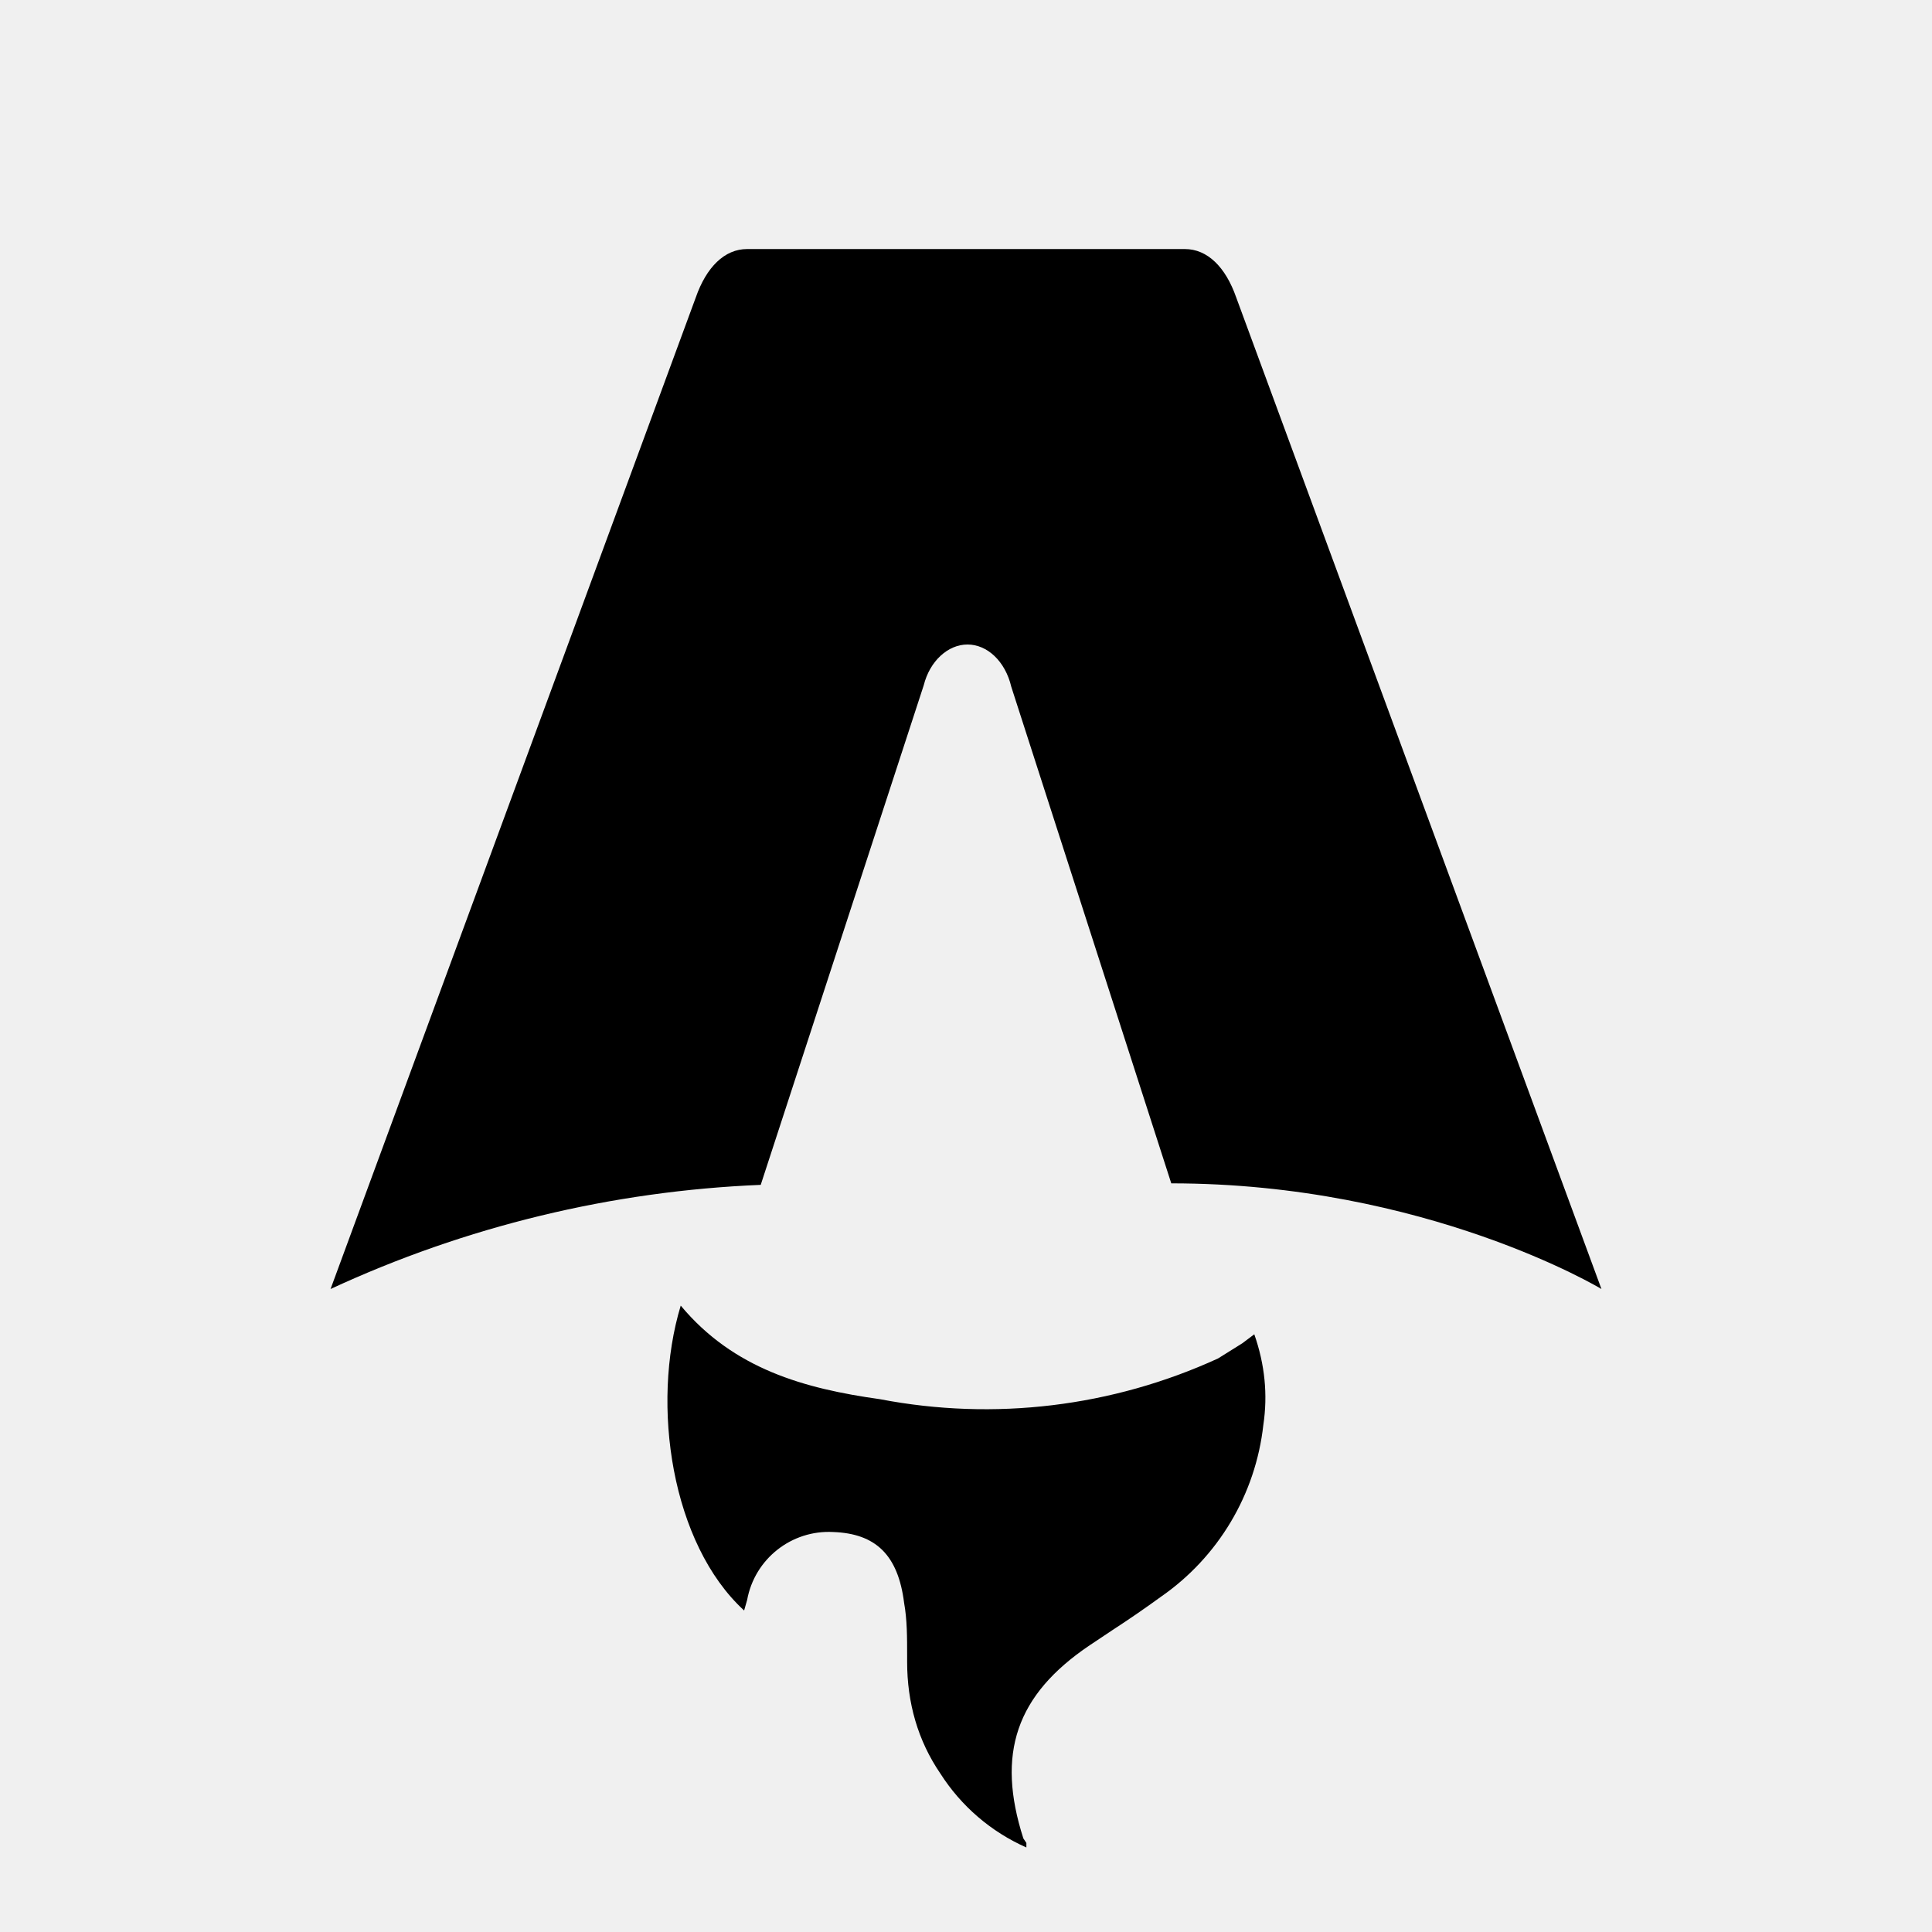
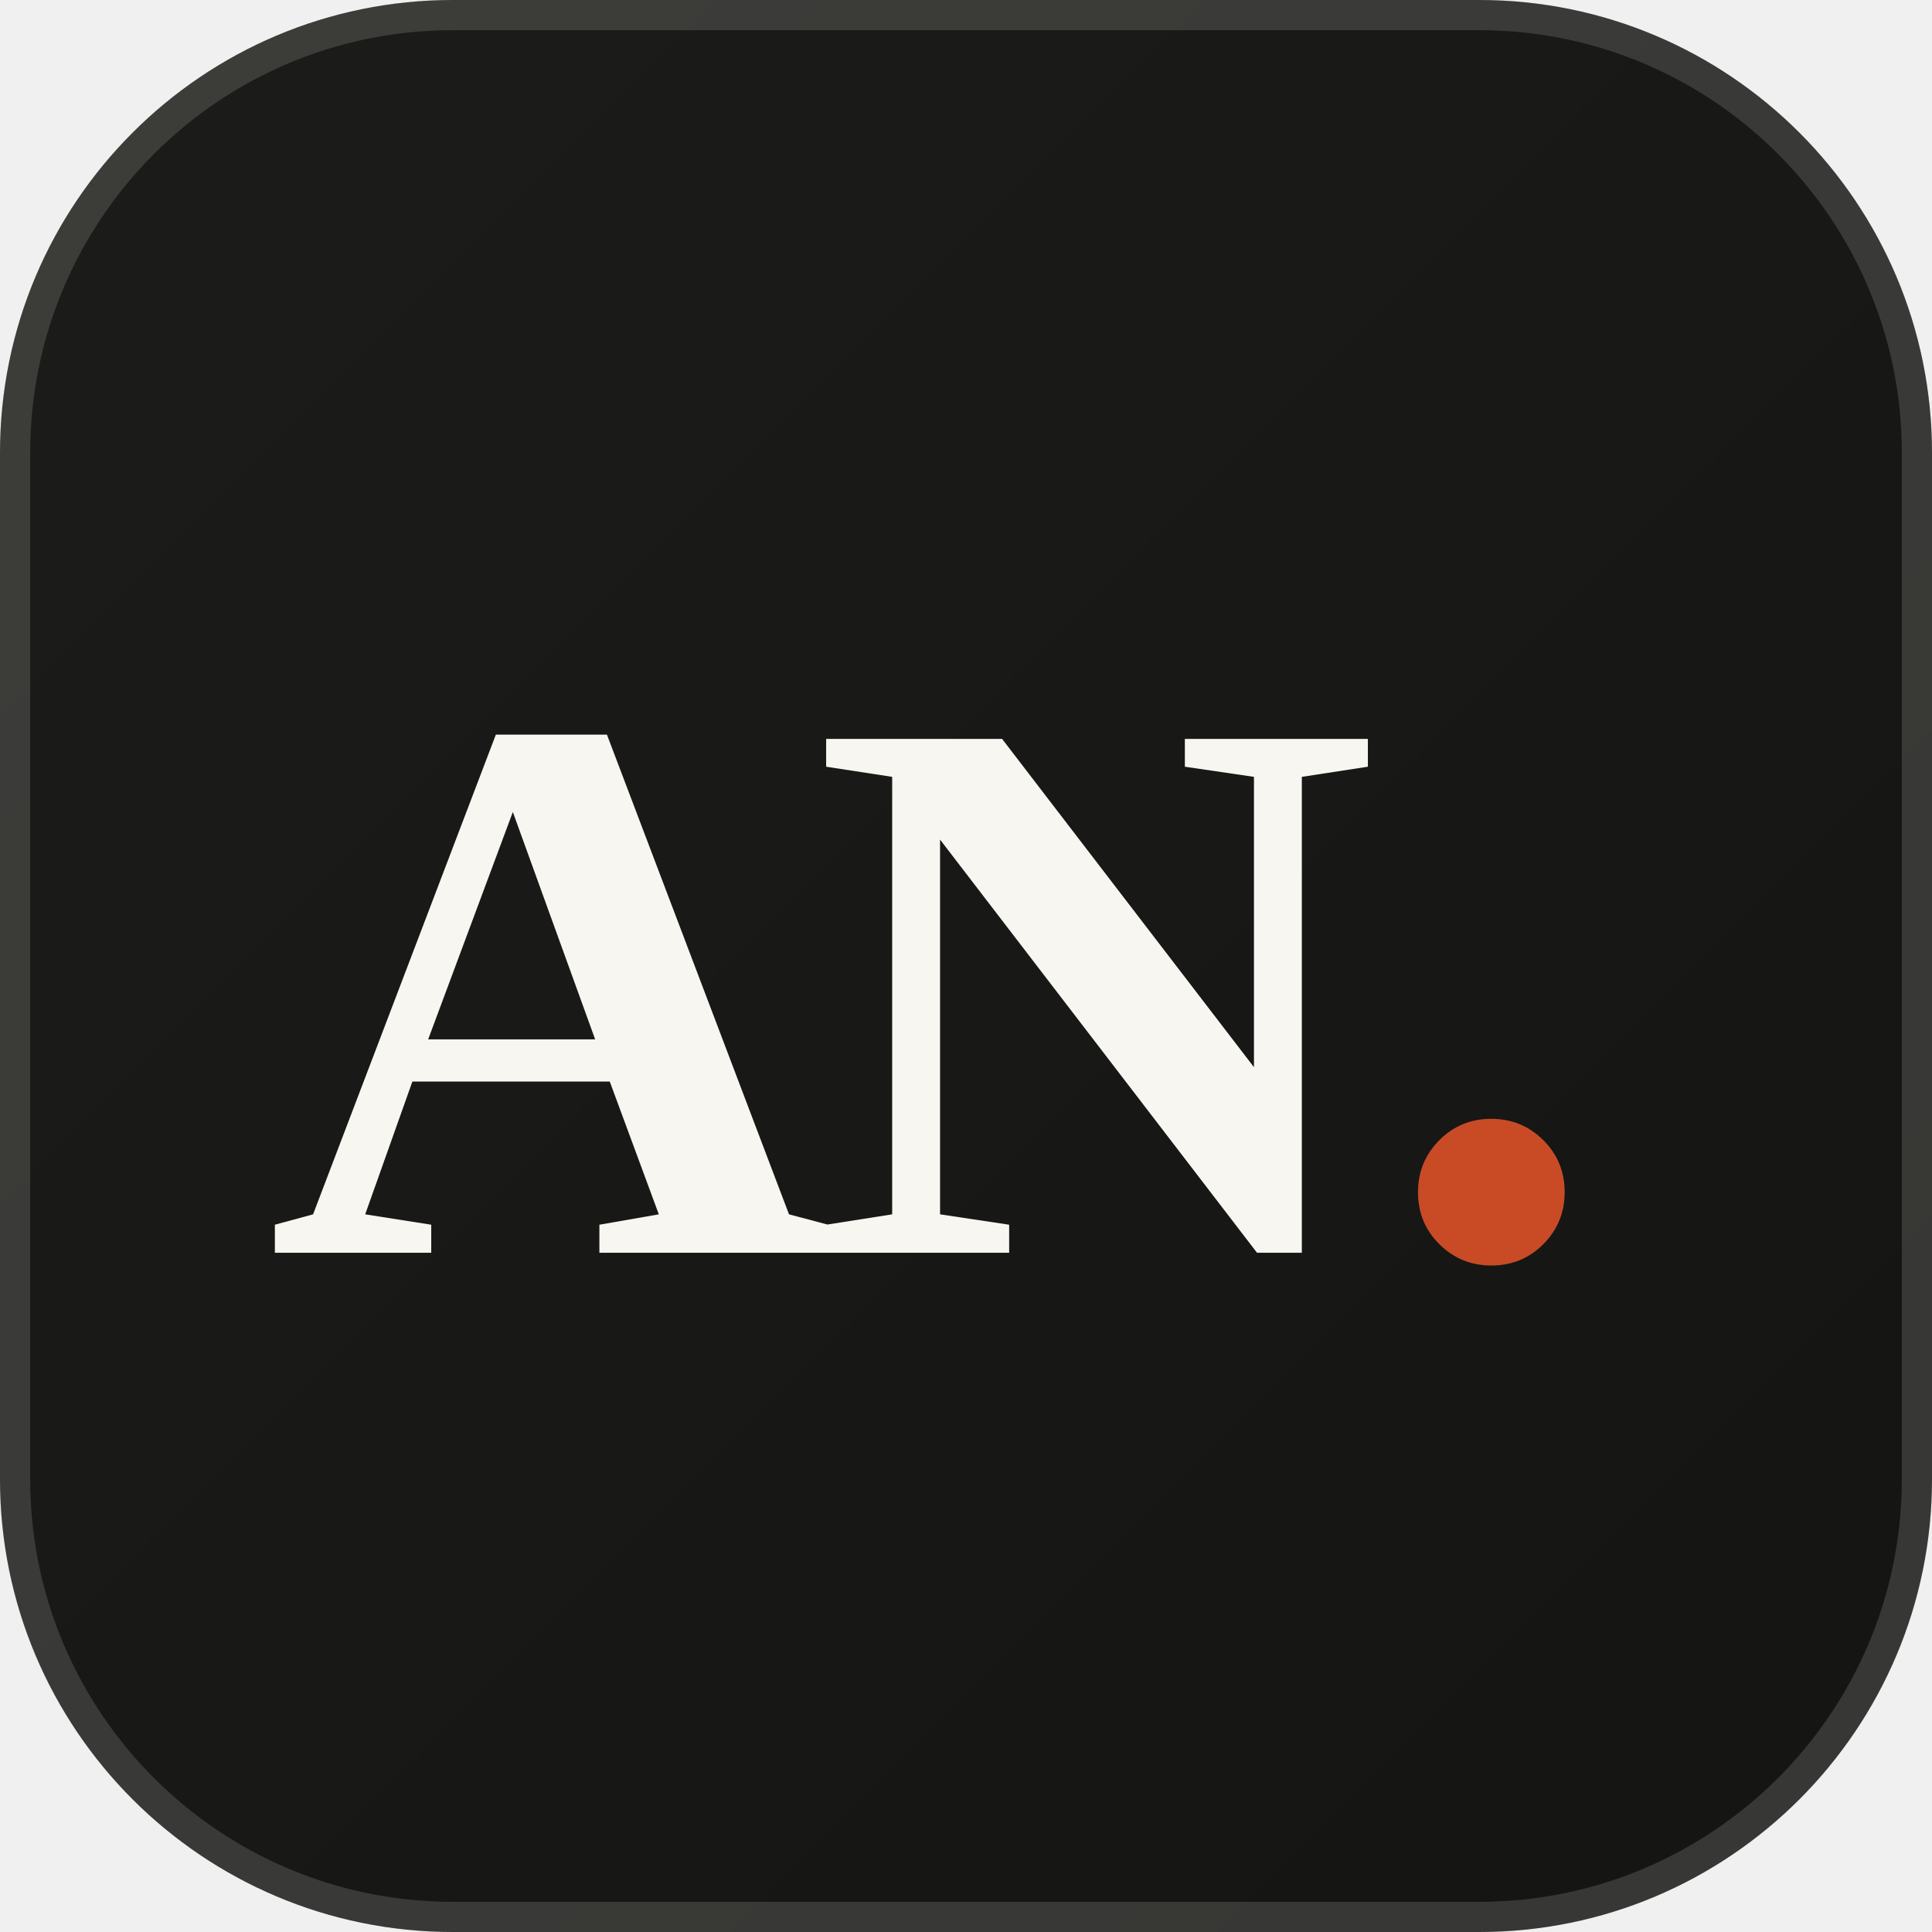
- <svg xmlns="http://www.w3.org/2000/svg" fill="none" viewBox="0 0 128 128">
-   <path d="M50.4 78.5a75.1 75.1 0 0 0-28.5 6.9l24.2-65.7c.7-2 1.9-3.2 3.4-3.2h29c1.5 0 2.7 1.2 3.4 3.2l24.2 65.7s-11.6-7-28.5-7L67 45.5c-.4-1.7-1.6-2.8-2.9-2.8-1.3 0-2.5 1.1-2.9 2.7L50.4 78.5Zm-1.1 28.2Zm-4.2-20.2c-2 6.6-.6 15.8 4.2 20.2a17.5 17.5 0 0 1 .2-.7 5.5 5.5 0 0 1 5.7-4.5c2.8.1 4.3 1.5 4.7 4.7.2 1.1.2 2.3.2 3.5v.4c0 2.7.7 5.2 2.2 7.4a13 13 0 0 0 5.7 4.9v-.3l-.2-.3c-1.8-5.6-.5-9.5 4.4-12.8l1.5-1a73 73 0 0 0 3.2-2.2 16 16 0 0 0 6.8-11.4c.3-2 .1-4-.6-6l-.8.6-1.6 1a37 37 0 0 1-22.4 2.7c-5-.7-9.7-2-13.2-6.2Z" />
-   <style>
-         path { fill: #000; }
-         @media (prefers-color-scheme: dark) {
-             path { fill: #FFF; }
-         }
-     </style>
+ <svg xmlns="http://www.w3.org/2000/svg" viewBox="0 0 128 128" width="100%" height="100%">
+   <defs>
+     <linearGradient id="anGrad" x1="0%" y1="0%" x2="100%" y2="100%">
+       <stop offset="0%" stop-color="#1c1c1a" />
+       <stop offset="100%" stop-color="#141413" />
+     </linearGradient>
+   </defs>
+   <rect width="128" height="128" rx="30" fill="url(#anGrad)" />
+   <rect x="1" y="1" width="126" height="126" rx="29" fill="none" stroke="#f8f6f0" stroke-opacity="0.15" stroke-width="2" />
+   <text x="62" y="83" font-family="Georgia, Cambria, 'Times New Roman', serif" font-size="52" font-weight="700" fill="#f8f6f0" text-anchor="middle" letter-spacing="-1.5">AN<tspan fill="#c84b26" font-size="60">.</tspan>
+   </text>
</svg>
